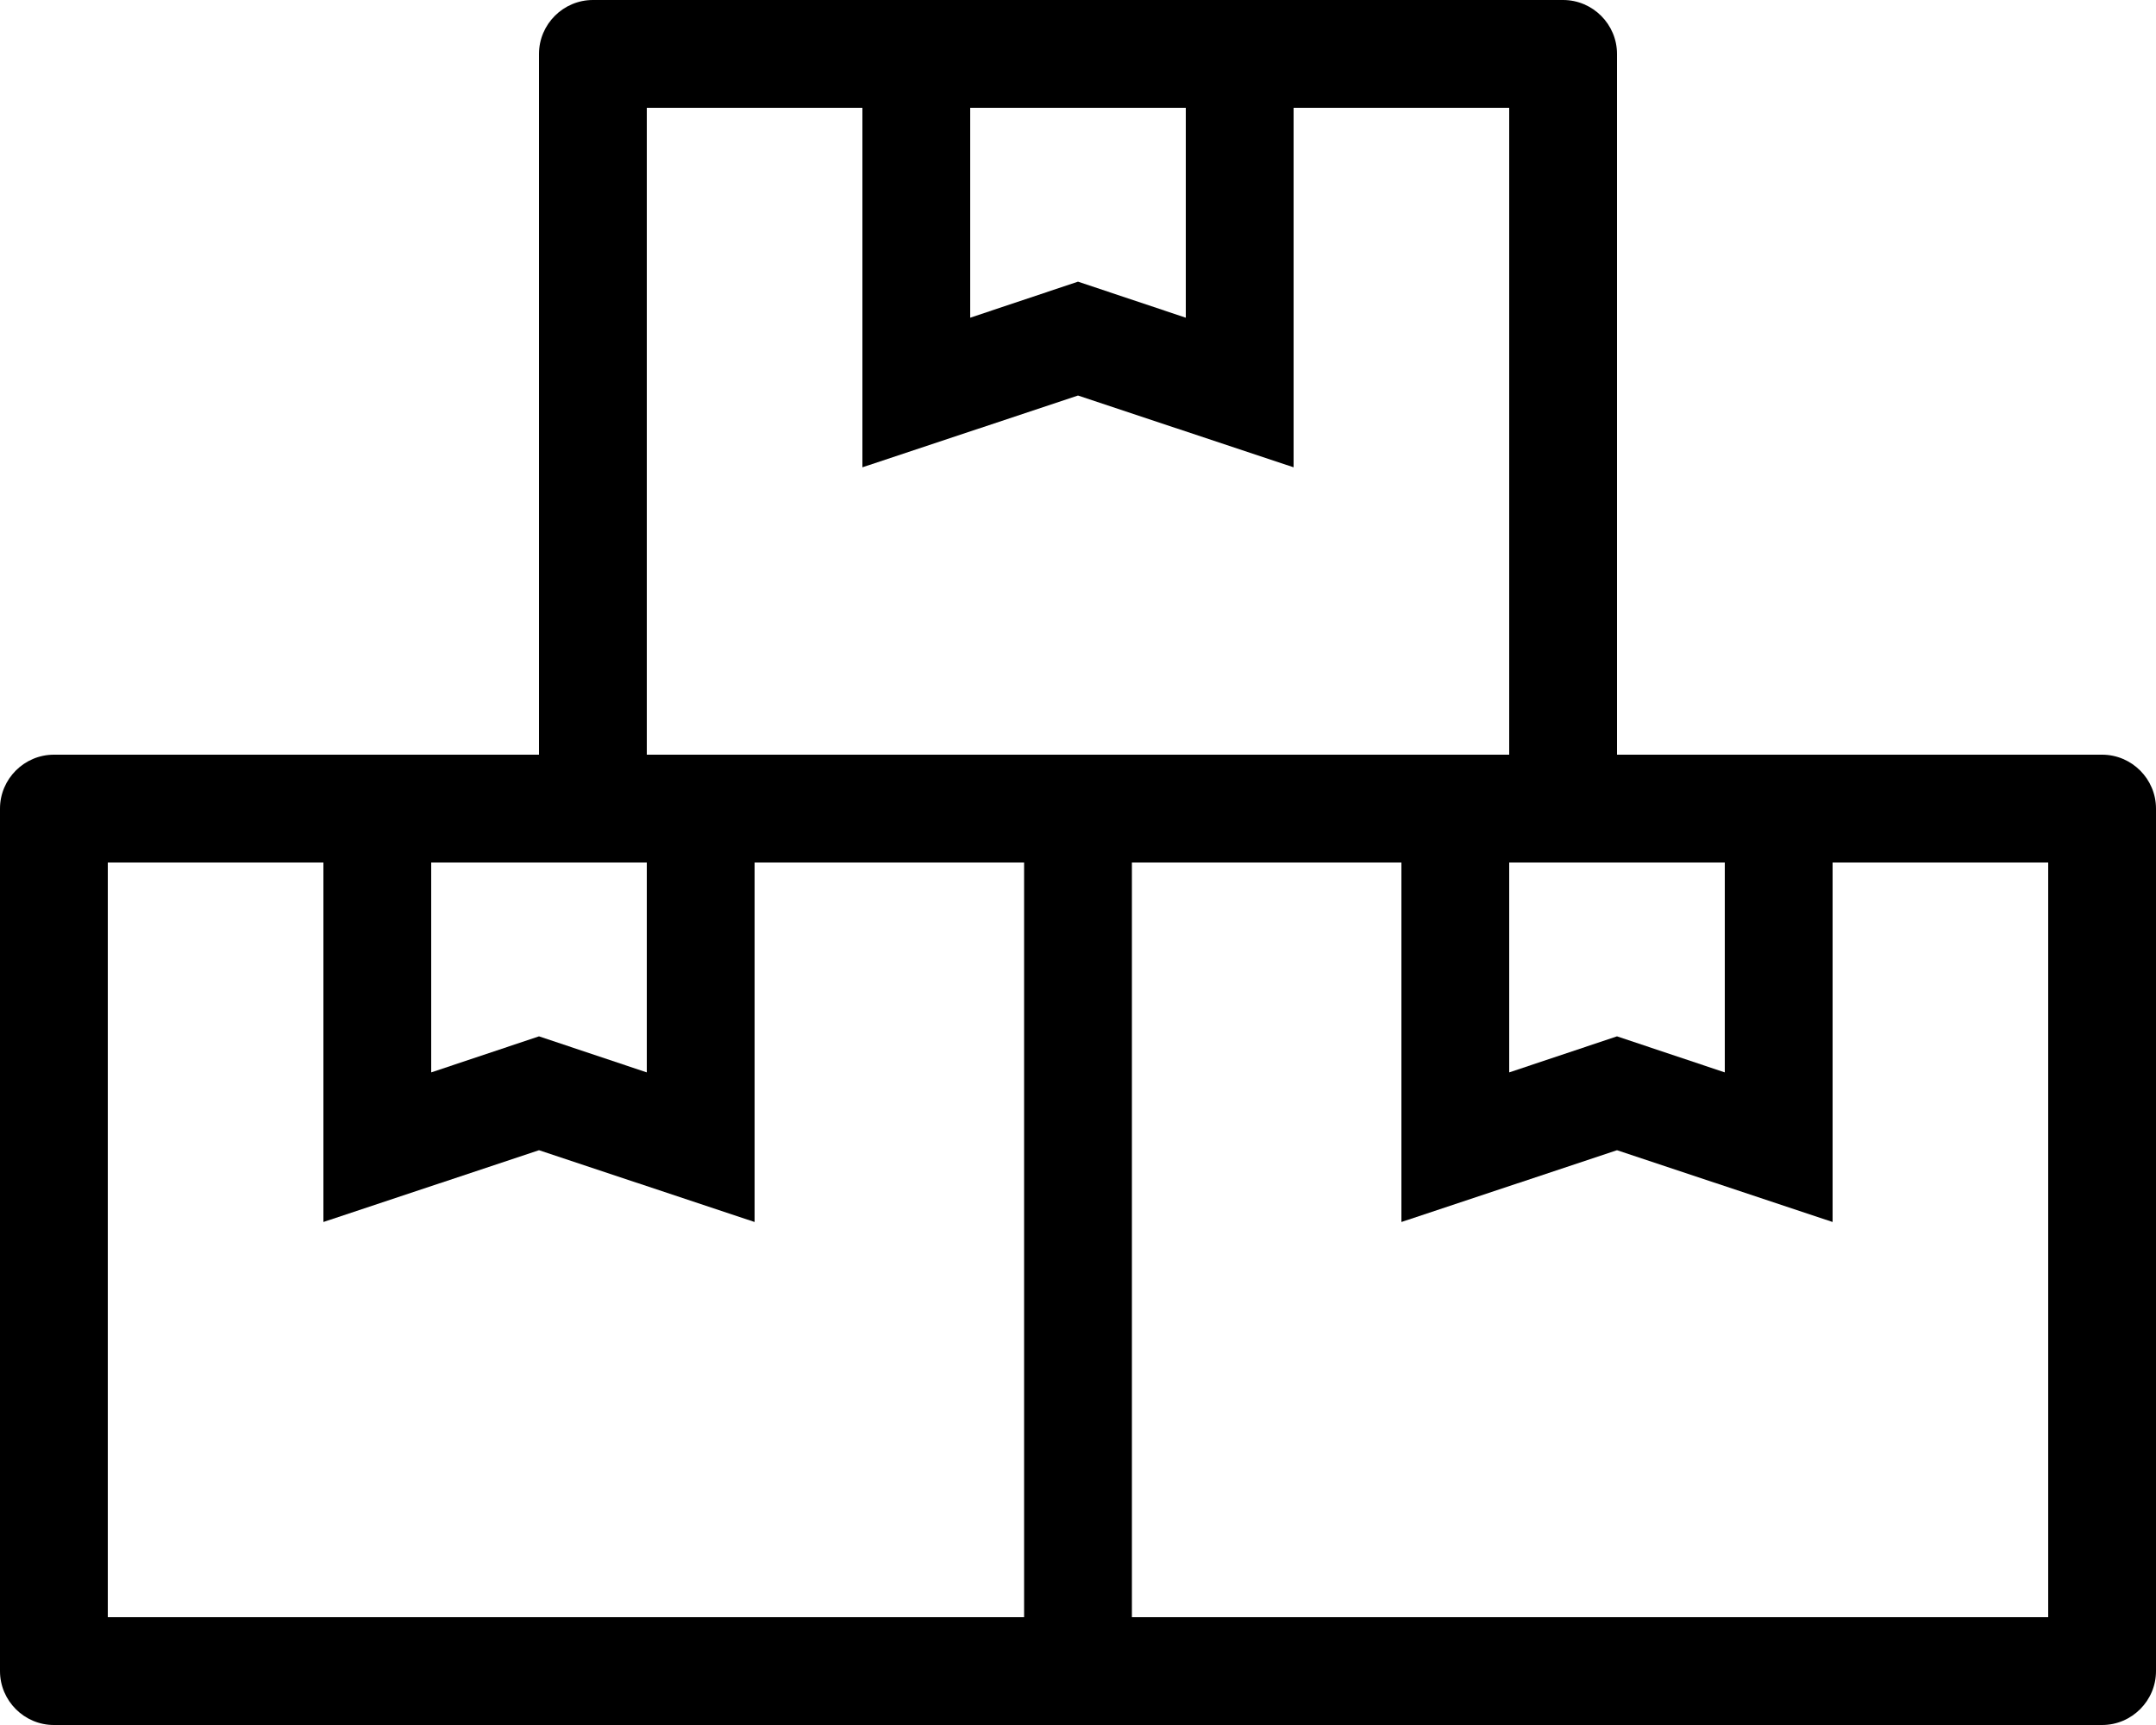
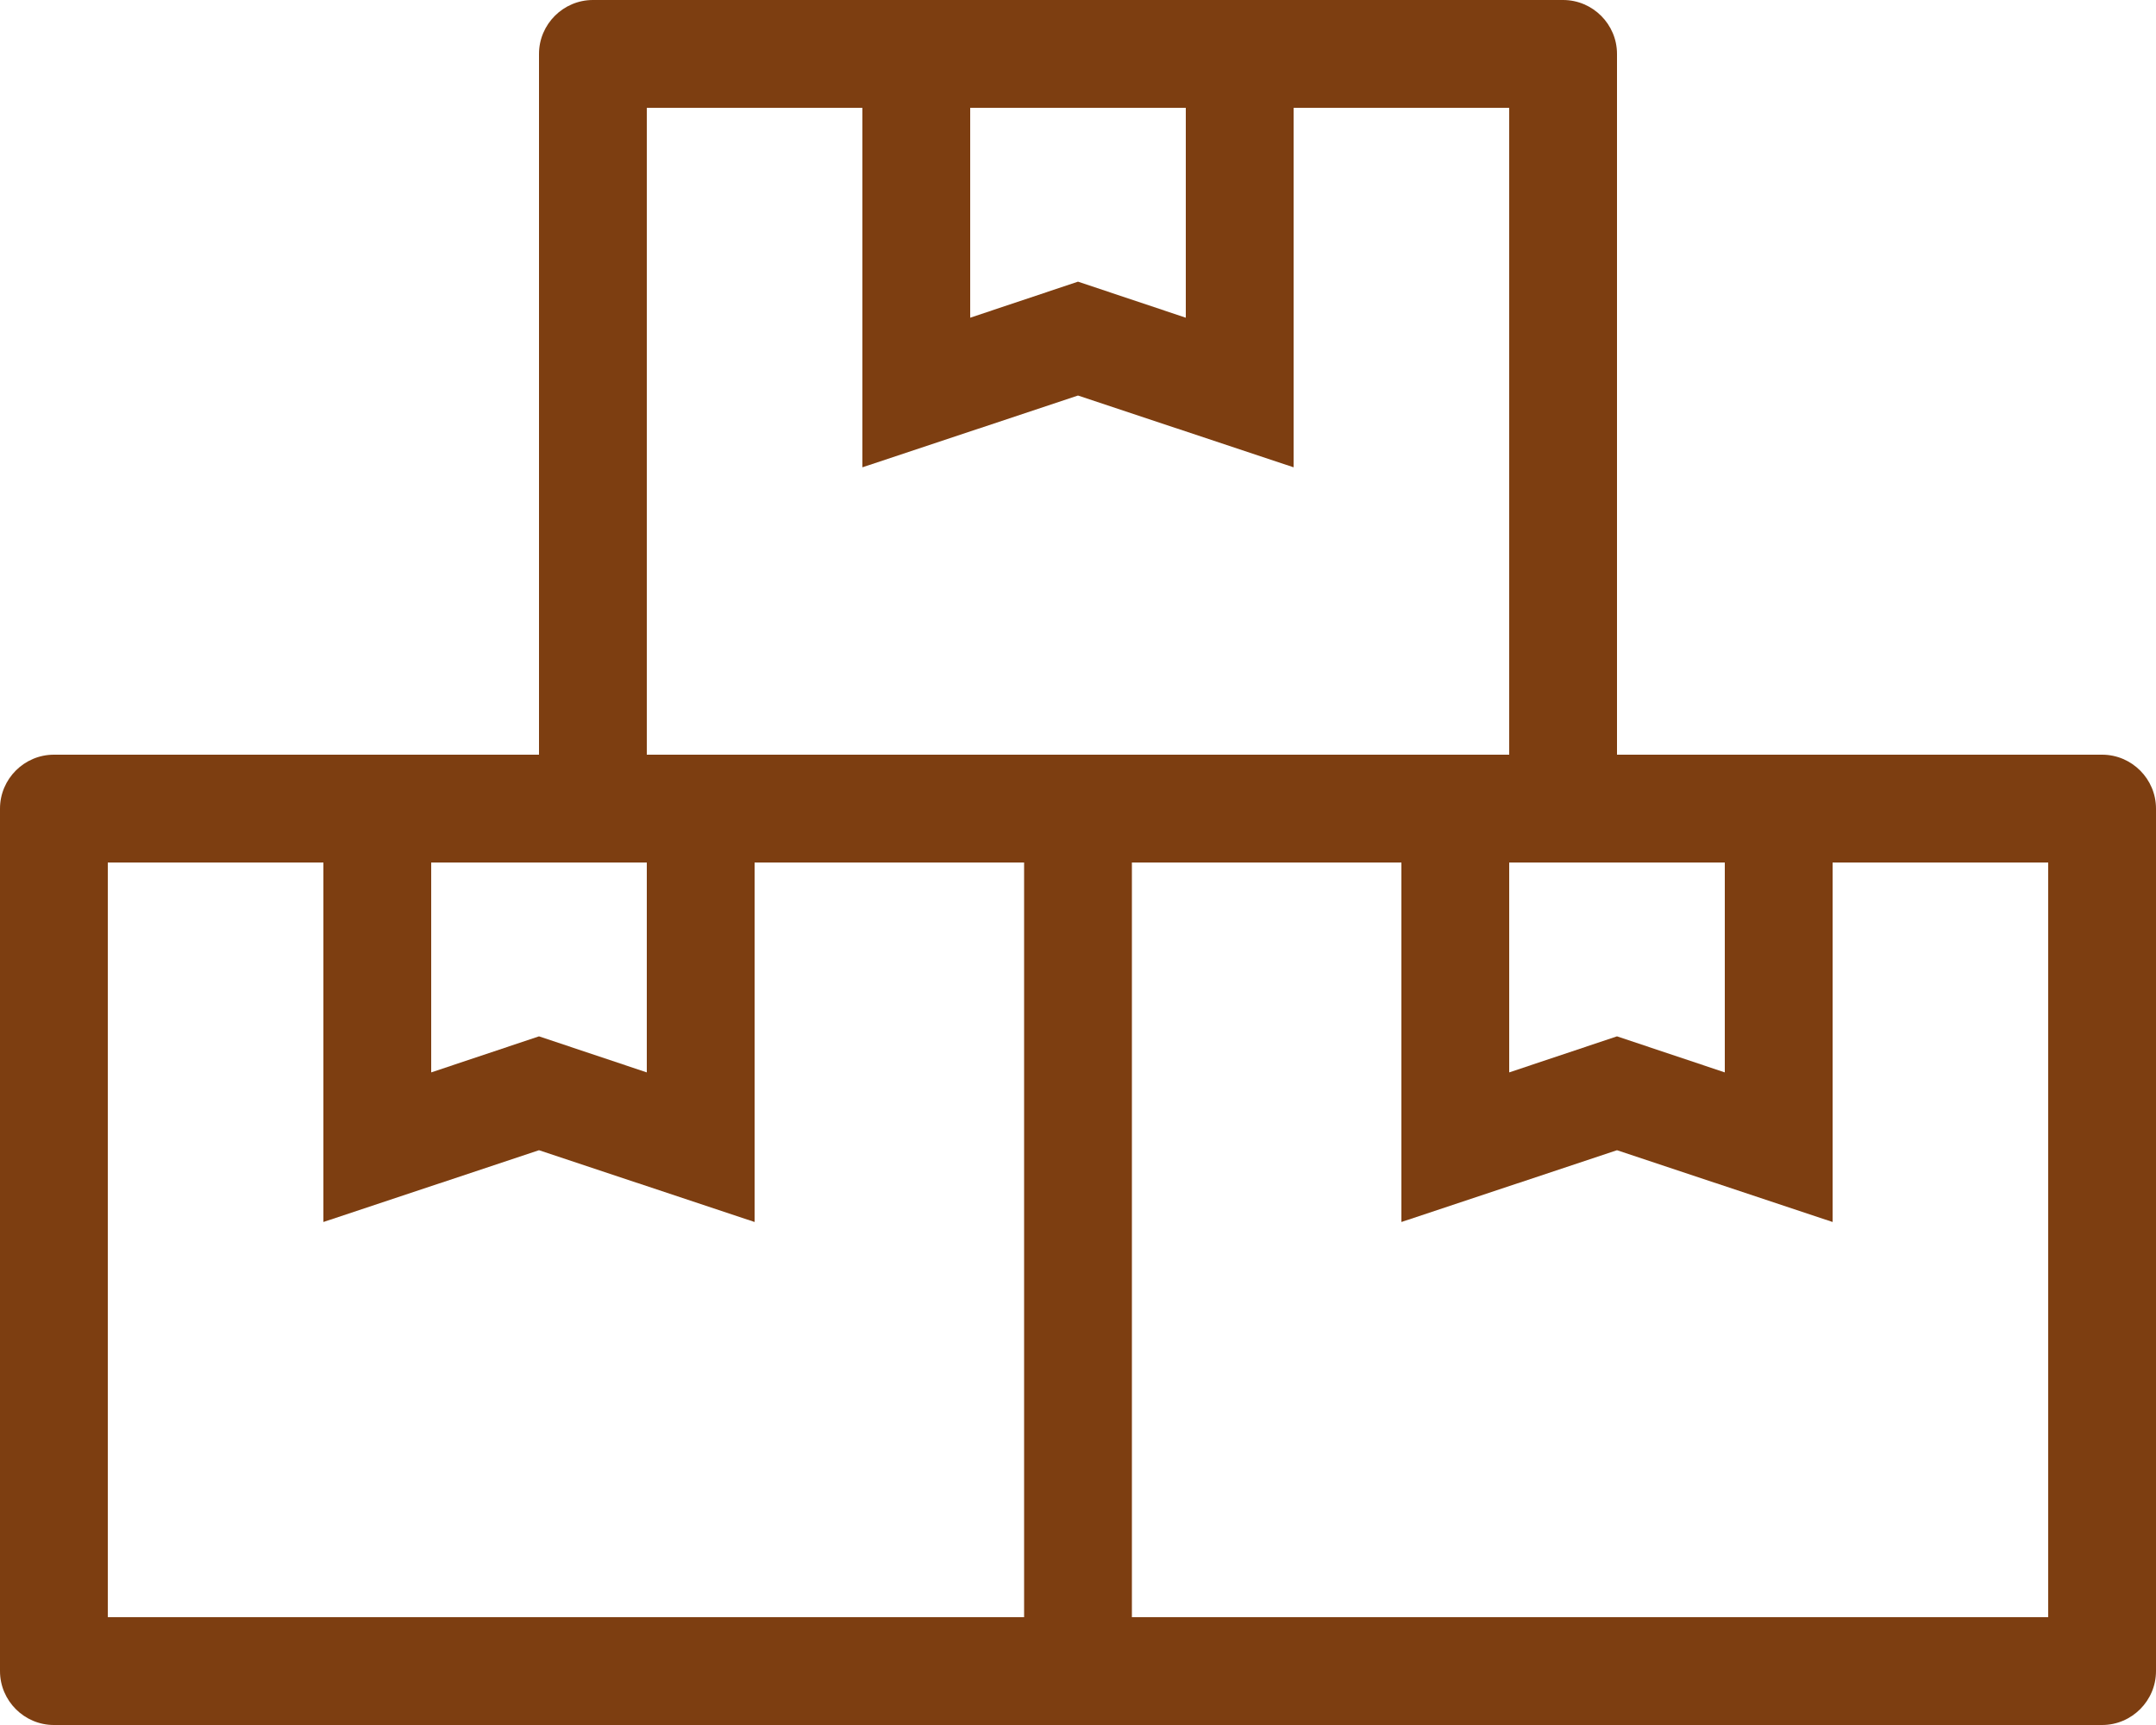
<svg xmlns="http://www.w3.org/2000/svg" viewBox="0 0 640 512">
-   <path d="M624 224H480V16c0-8.8-7.2-16-16-16H176c-8.8 0-16 7.2-16 16v208H16c-8.8 0-16 7.2-16 16v256c0 8.8 7.2 16 16 16h608c8.8 0 16-7.2 16-16V240c0-8.8-7.2-16-16-16zm-176 32h64v62.3l-32-10.7-32 10.7V256zM352 32v62.3l-32-10.7-32 10.7V32h64zm-160 0h64v106.7l64-21.3 64 21.3V32h64v192H192V32zm0 224v62.3l-32-10.7-32 10.7V256h64zm-160 0h64v106.7l64-21.3 64 21.3V256h80v224H32V256zm576 224H336V256h80v106.7l64-21.3 64 21.3V256h64v224z" />
+   <path fill="#7D3E11" d="M624 224H480V16c0-8.8-7.2-16-16-16H176c-8.8 0-16 7.2-16 16v208H16c-8.8 0-16 7.2-16 16v256c0 8.8 7.2 16 16 16h608c8.8 0 16-7.2 16-16V240c0-8.8-7.2-16-16-16zm-176 32h64v62.3l-32-10.7-32 10.7V256zM352 32v62.3l-32-10.7-32 10.7V32h64zm-160 0h64v106.7l64-21.3 64 21.3V32h64v192H192V32zm0 224v62.3l-32-10.7-32 10.7V256h64zm-160 0h64v106.7l64-21.3 64 21.3V256h80v224H32V256zm576 224H336V256h80v106.7l64-21.3 64 21.3V256h64v224z" />
</svg>
